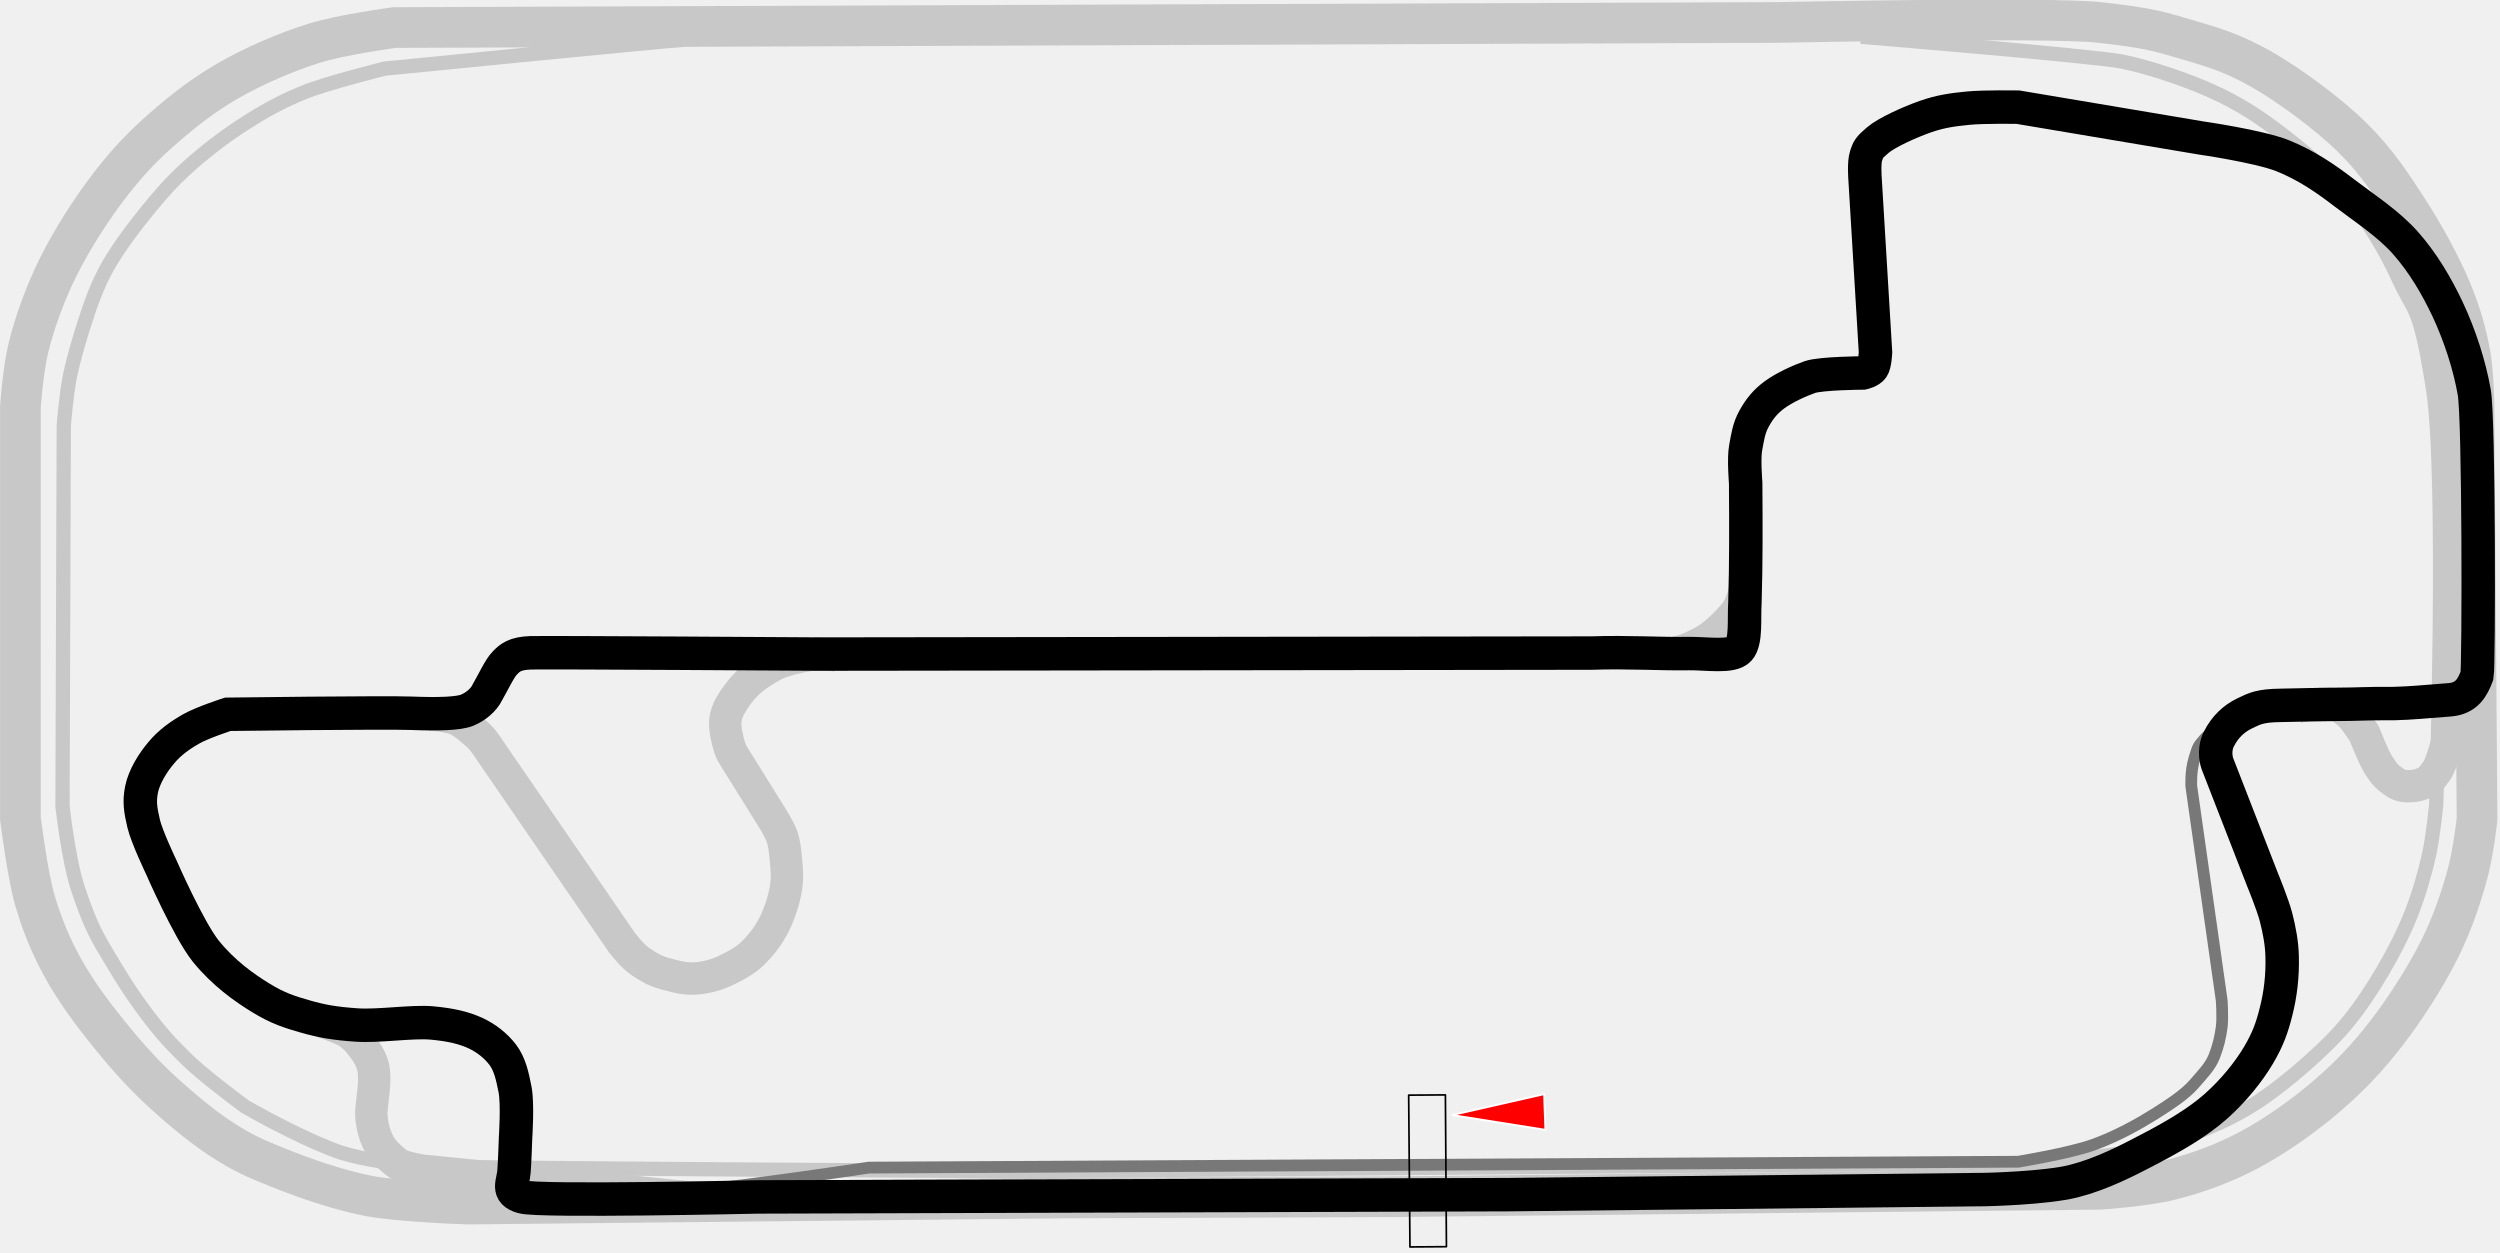
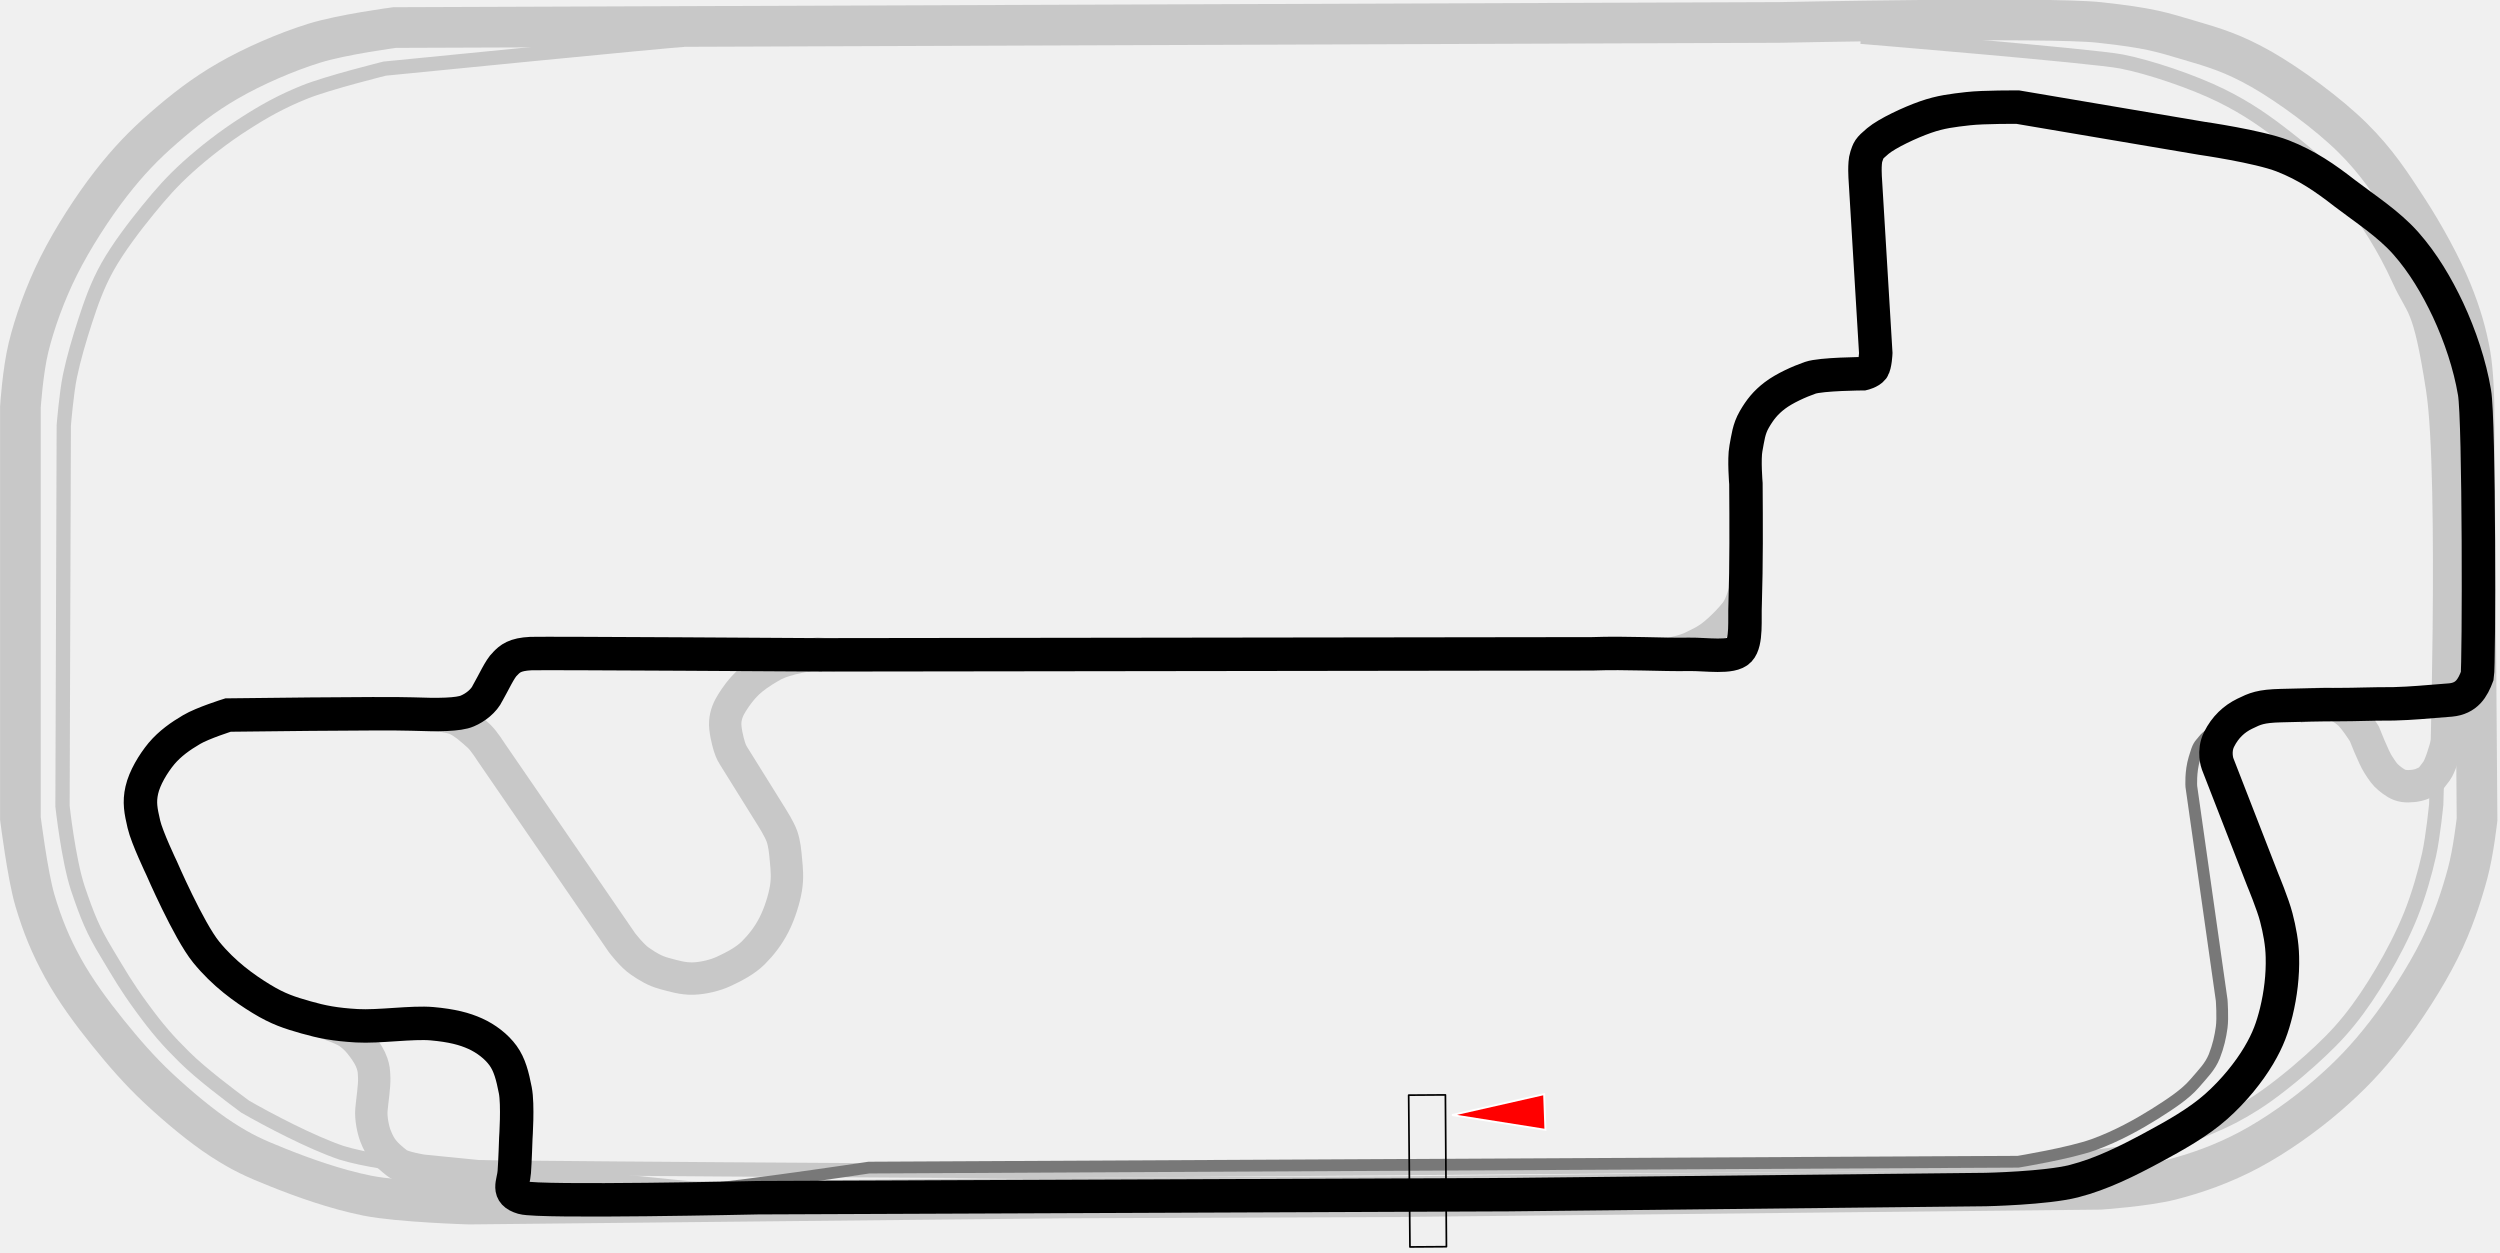
<svg xmlns="http://www.w3.org/2000/svg" xmlns:xlink="http://www.w3.org/1999/xlink" version="1.1" id="svg3002" x="0px" y="0px" viewBox="0 0 980 491" style="enable-background:new 0 0 980 491;" xml:space="preserve">
  <style type="text/css">
	.st0{fill:none;}
	.st1{fill:#FFFFFF;}
	.st2{fill:none;stroke:#C8C8C8;stroke-width:12.692;}
	.st3{fill:none;stroke:#C8C8C8;stroke-width:10.398;}
	.st4{fill:none;stroke:#C8C8C8;stroke-width:8.794;stroke-linecap:round;}
	.st5{fill:none;stroke:#C8C8C8;stroke-width:5.599;}
	.st6{fill:none;stroke:#C8C8C8;stroke-width:15.945;}
	.st7{fill:none;stroke:#787878;stroke-width:4.606;}
	.st8{fill:none;stroke:#000000;stroke-width:13.11;}
	.st9{fill:#FF0000;stroke:#FFFFFF;stroke-width:0.755;stroke-linecap:round;}
	.st10{fill:url(#rect3457_1_);stroke:#000000;stroke-width:0.675;stroke-linecap:round;stroke-linejoin:round;}
</style>
  <pattern y="395" width="10.8" height="10.8" patternUnits="userSpaceOnUse" id="pattern4264-8" viewBox="0 -10.8 10.8 10.8" style="overflow:visible;">
    <g>
      <rect x="0" y="-10.8" class="st0" width="10.8" height="10.8" />
      <g id="g4248-4_2_" transform="matrix(0.5878912,6.0987118e-3,-6.0987118e-3,0.5878912,-595.3809,-720.7077)">
        <rect id="rect4250-5_2_" x="1025.4" y="1197" transform="matrix(3.029149e-06 1 -1 3.029149e-06 2240.476 171.6107)" width="18.1" height="18.2" />
        <rect id="rect4252-5_2_" x="1025.4" y="1206.1" transform="matrix(3.029149e-06 1 -1 3.029149e-06 2240.626 180.6691)" class="st1" width="9.1" height="9.1" />
        <rect id="rect4254-1_2_" x="1034.4" y="1196.9" transform="matrix(3.029148e-06 1 -1 3.029148e-06 2240.292 162.5027)" class="st1" width="9.1" height="9.1" />
      </g>
    </g>
  </pattern>
  <path id="path4243" class="st2" d="M935.8,89.5l11.2,15.9  c0,0,8.2,18.5,10.4,26.7s2.6,13.7,3.9,22.4c1.3,8.8,0.4,126.5,0.4,126.5s-3.7,17.3-6.6,21.3c-2.9,4-3.1,3.8-5.3,4.8s-5.3,1.3-7.5,1  s-4.1-1.7-5.8-3.1s-2.5-2.6-4.3-5.4s-5.4-12-5.4-12s-3.9-6.2-6.2-8.1s-3.3-2.6-6.6-3.5s-13.3,1.1-13.3,1.1" />
  <path id="path4241" class="st3" d="M630.3,256.9  c0,0,13.9,0.5,19.5-0.7c5.6-1.3,9.8-1.9,13.4-3.7c3.6-1.8,5.4-2.6,8.2-4.9c2.8-2.3,6.2-5.8,7.9-8s2.1-3.8,3-6.3s1.7-5.6,2.3-9  c0.6-3.4,0.5-11.6,0.5-11.6l-0.4-5.4" />
  <path id="path4239" class="st2" d="M168.5,280.1  c0,0,7.1,0.4,10.3,1.8c3.2,1.4,6.9,4.8,9,6.7c2,1.9,4.9,6.5,4.9,6.5l51.1,74.4c0,0,4,5.3,7.2,7.4c3.1,2.1,5.7,3.7,9.4,4.7  c3.7,1,7.3,2.1,11.2,2s8.7-1.2,12.3-2.9s8.2-4,11.4-7.2s5.9-6.7,8.1-11s4-10,4.7-14.3s0.3-7.6,0-11s-0.6-6.6-1.6-9.4  s-3.8-7.2-3.8-7.2l-15.2-24.4c0,0-0.9-1.3-1.6-3.6c-0.7-2.3-1.8-6.8-1.6-9.6c0.2-2.9,1.2-5.2,2.7-7.6c1.5-2.4,3.6-5.3,6-7.6  s5.4-4.3,8.3-6c2.9-1.8,5.2-2.6,9-3.6s10.3-2,10.3-2l7.2,0.7" />
  <path id="path4237" class="st2" d="M288.3,471.2l-122.7-12.3  c0,0-7.8-1.2-9.9-2.9c-4.7-3.7-6.6-5.8-8.5-10.7c-0.9-2.3-1.9-6.9-1.6-10.3c0.3-3.4,1.2-9.2,1.1-12.3c-0.1-3.1-0.2-3.9-0.9-6  c-0.7-2.1-2.1-4.3-3.6-6.3s-3-3.8-5.6-5.6c-2.6-1.8-10.3-4.3-10.3-4.3" />
  <path id="path4235" class="st4" d="M183.2,470.1c0,0,8-3,10.9-4.9  c2.9-1.9,2.9-4.2,4.2-6s2.9-5.3,2.9-5.3" />
  <path id="path3807" class="st5" d="  M268.2,15.6c-3.6,0-117.4,11.3-117.4,11.3s-22.2,5.5-31.4,9.2s-16.1,7.6-23.7,12.5C88,53.5,79.9,59.8,73.6,65.5  c-6.3,5.7-10.4,10.4-15.7,16.9c-5.3,6.5-11.6,14.8-15.7,22.1s-6.5,14.3-8.8,21.3c-2.3,7.1-4.6,14.9-6,21.7  c-1.4,6.8-2.4,19.3-2.4,19.3L24.5,316c0,0,2.3,21,6,32.2c3.8,11.2,6,16.6,11.3,25.3c5.3,8.8,7.5,12.8,13.7,21.3s10.3,13.2,16.9,19.7  c6.6,6.5,17.5,14.7,23.7,19.3c8.7,5,25.9,14.1,37.8,18.1c9.6,2.9,21.6,4.4,29.8,5.2c8.2,0.8,234.8,2,234.8,2l401.7-3.2  c0,0,30.4-3,41.4-5.6c11-2.6,17.5-5.4,24.5-8.4s11-5,17.7-9.2s15.6-11.4,21.7-16.9s10.6-9.9,15.3-15.7c4.7-5.8,8.8-12,12.9-18.9  s8.2-14.8,11.3-22.5s5.6-16.5,7.2-23.7c1.6-7.3,2.8-19.7,2.8-19.7s4.1-128.3-1.2-162.5s-7.5-30.2-13.3-43s-13-24.1-20.5-33.4  c-7.5-9.2-15-15.6-23.3-22.1c-8.3-6.5-15.4-11.6-26.1-16.9c-10.8-5.3-27.7-11.1-39-13.3s-102.1-9.7-102.1-9.7" />
  <path id="path3033" class="st6" d="  M547.1,469.1l276.1-2.9c0,0,17.8-1.2,27.7-3.7c9.9-2.5,20.6-6.3,30.9-11.8s21.6-13.5,30.5-21.2s15.4-14.5,22.8-24  s15.9-22.7,21.2-33.4c5.3-10.6,8.7-21.2,11-29.7s3.7-21.2,3.7-21.2l-1.2-162.9c0,0-0.2-12.5-1.6-20s-3.4-14.9-7.3-24.4  s-10.6-21.8-17.1-31.8c-6.5-10-12.1-18.7-21.6-28.1s-24.9-20.7-35.8-26.9c-11-6.2-17.9-8.3-28.5-11.4s-14.8-4.7-35-6.9  c-20.2-2.2-125.4,0-125.4,0l-542.8,2c0,0-20.4,2.7-31.4,6.1s-23.9,9-33.8,14.7S71.9,43.4,64.2,50.1s-13.8,13-20.8,22  s-15,21.4-20.4,32.2s-9.5,22.4-11.8,31.8S8,159.6,8,159.6v161.2c0,0,2.8,22.4,5.7,32.2c2.9,9.8,6.2,17.8,11,26.5  s11.2,17.4,17.5,25.2s12.5,15,20,22c7.5,7,16.9,14.9,24.8,20c7.9,5.1,12.5,7.2,22,11c9.5,3.8,22.5,8.5,35,11  c12.6,2.5,39.9,3.3,39.9,3.3l233.7-2.4L547.1,469.1z" />
  <path id="pit" class="st7" d="M265.2,467c8.3,0.8,75.4-9.3,75.4-9.3  l450.5-2.3c0,0,20.2-3.3,29.6-6.7s17.8-8.2,23.9-12c6-3.8,11.9-7.6,15.6-11.9s6.1-6.6,7.8-10.7c1.6-4.1,2.4-7.7,2.9-11.4  s0-10.6,0-10.6L859,308.3c0,0-0.4-5.7,1.2-11c1.6-5.3,1.6-4.7,3.7-7.3c2-2.6,8.6-6.1,8.6-6.1" />
-   <path id="track" class="st8" d="  M591.4,468.3l186.9-2c0,0,23.6-0.5,34.6-3.3s21.2-8.1,30.5-13s18.2-10.1,25.2-16.3s12.9-13.6,16.7-20s5.4-11.1,6.9-17.1  c1.8-7,2.6-14.3,2.4-21.6c-0.1-5.2-1.1-10.4-2.4-15.5c-1.3-5-5.3-14.7-5.3-14.7l-17.7-45.5c0,0-1.8-4.8,0.6-9.6s5.9-8,10-10  s6.2-3.1,14.3-3.2c8.1-0.2,14.9-0.3,22.5-0.4c7.6,0,11.7-0.4,21.7-0.3c7.4-0.2,11.7-0.7,22.2-1.5c6.4-0.6,8.7-4.7,10.5-9.5  c0.7-3.6,0.8-100.4-1.1-111.1c-1.9-10.7-5.6-22.1-10.4-32.4c-4.4-9.3-9.7-18.3-16.5-26c-6.8-7.7-16.2-13.7-23.9-19.6  c-7.7-5.9-15-10.9-24.4-14.7c-9.5-3.7-31.8-6.9-31.8-6.9L791,42c0,0-13.5-0.2-19.5,0.4s-10.7,1.2-16.7,3.3S739.6,51.9,736,55  s-3.6,3.5-4.5,6.1s-0.4,9-0.4,9l4.1,68c0,0-0.2,4.7-1.2,6.1c-1,1.4-3.7,2-3.7,2s-16.4,0.1-20.8,1.6c-4.3,1.5-10.1,4.2-13.8,6.9  s-6,5.6-8.1,9.4s-2.5,7.2-3.3,11.4s0,13.8,0,13.8c0.1,15.4,0.2,31-0.3,47.1c-0.4,6.1,0.6,15-2.3,18.2s-13,1.5-19.6,1.6  c-11,0.2-24.3-0.7-38.1-0.2l-302.9,0.4c0,0-106.8-0.7-113.1-0.5c-6.2,0.2-8.2,2-10.1,4c-1.9,1.8-4.6,7.6-6.8,11.4  c-1.5,3.2-4.8,5.8-8,7.1c-3.4,1.4-11.6,1.6-21.7,1.2c-10.2-0.4-72.1,0.4-72.1,0.4s-9.9,3.2-14.3,5.7s-8.5,5.4-11.8,9.4  c-3.4,4-6.7,9.4-7.7,14.3s-0.4,8.2,0.8,13.4s6.9,17.1,6.9,17.1s10.7,24.5,17.5,33c6.9,8.5,14.9,14.2,21.6,18.3  c6.7,4.1,11.2,5.5,17.5,7.3s11.3,2.7,20,3.3s21.8-1.5,29.5-0.8s12.7,2,16.9,3.9s8.2,5,10.9,8.6s3.7,8,4.8,13.6  c1.1,5.6,0.2,18.8,0.2,18.8s-0.3,9.2-0.6,13.2c-0.3,4.6-3.2,8.3,3.3,10.1c6.5,1.9,92.1,0,92.1,0L591.4,468.3z" />
+   <path id="track" class="st8" d="  M591.4,468.3l-294.4,1.2c0,0-85.6,1.9-92.1,0c-6.5-1.9-3.6-5.6-3.3-10.1c0.3-3.9,0.6-13.2,0.6-13.2s0.9-13.2-0.2-18.8  c-1.1-5.6-2.2-10-4.8-13.6s-6.7-6.7-10.9-8.6s-9.1-3.2-16.9-3.9s-20.9,1.3-29.5,0.8s-13.7-1.5-20-3.3s-10.8-3.2-17.5-7.3  c-6.7-4.1-14.7-9.8-21.6-18.3c-6.9-8.5-17.5-33-17.5-33s-5.7-11.9-6.9-17.1s-1.9-8.6-0.8-13.4s4.4-10.3,7.7-14.3  c3.4-4,7.4-6.8,11.8-9.4s14.3-5.7,14.3-5.7s61.9-0.8,72.1-0.4c10.2,0.4,18.3,0.3,21.7-1.2c3.1-1.3,6.5-3.9,8-7.1  c2.2-3.8,4.8-9.6,6.8-11.4c1.9-2,3.8-3.7,10.1-4c6.2-0.2,113.1,0.5,113.1,0.5l302.9-0.4c13.8-0.5,27.1,0.4,38.1,0.2  c6.6-0.1,16.6,1.6,19.6-1.6s2-12.2,2.3-18.2c0.5-16,0.4-31.7,0.3-47.1c0,0-0.8-9.6,0-13.8s1.1-7.6,3.3-11.4s4.4-6.6,8.1-9.4  s9.5-5.4,13.8-6.9c4.3-1.5,20.8-1.6,20.8-1.6s2.6-0.6,3.7-2c1-1.4,1.2-6.1,1.2-6.1l-4.1-68c0,0-0.5-6.4,0.4-9s0.8-3,4.5-6.1  s12.7-7.3,18.7-9.4s10.6-2.6,16.7-3.3S791,42,791,42L863,54.2c0,0,22.3,3.2,31.8,6.9c9.5,3.7,16.7,8.7,24.4,14.7  c7.7,5.9,17.1,11.9,23.9,19.6c6.8,7.7,12.1,16.7,16.5,26c4.8,10.3,8.6,21.7,10.4,32.4c1.9,10.7,1.8,107.5,1.1,111.1  c-1.8,4.8-4.1,8.9-10.5,9.5c-10.4,0.8-14.8,1.3-22.2,1.5c-10,0-14.2,0.3-21.7,0.3c-7.6,0-14.4,0.2-22.5,0.4  c-8.1,0.2-10.2,1.2-14.3,3.2s-7.6,5.2-10,10s-0.6,9.6-0.6,9.6l17.7,45.5c0,0,4,9.6,5.3,14.7c1.3,5,2.3,10.3,2.4,15.5  c0.2,7.2-0.7,14.6-2.4,21.6c-1.5,6-3.1,10.7-6.9,17.1s-9.7,13.8-16.7,20S852.8,445,843.5,450s-19.6,10.2-30.5,13s-34.6,3.3-34.6,3.3  L591.4,468.3z" />
  <path id="path3463" class="st9" d="  M605.8,442.9l-0.5-14l-36.1,8.2L605.8,442.9z" />
  <pattern id="rect3457_1_" xlink:href="#pattern4264-8" patternTransform="matrix(0.8533 -7.246290e-03 -7.484523e-03 -0.8614 -667.1673 -15492.202)">
</pattern>
  <polygon id="rect3457" class="st10" points="567,488.7 552.7,488.8 552.2,429.3 566.6,429.2 " />
</svg>
